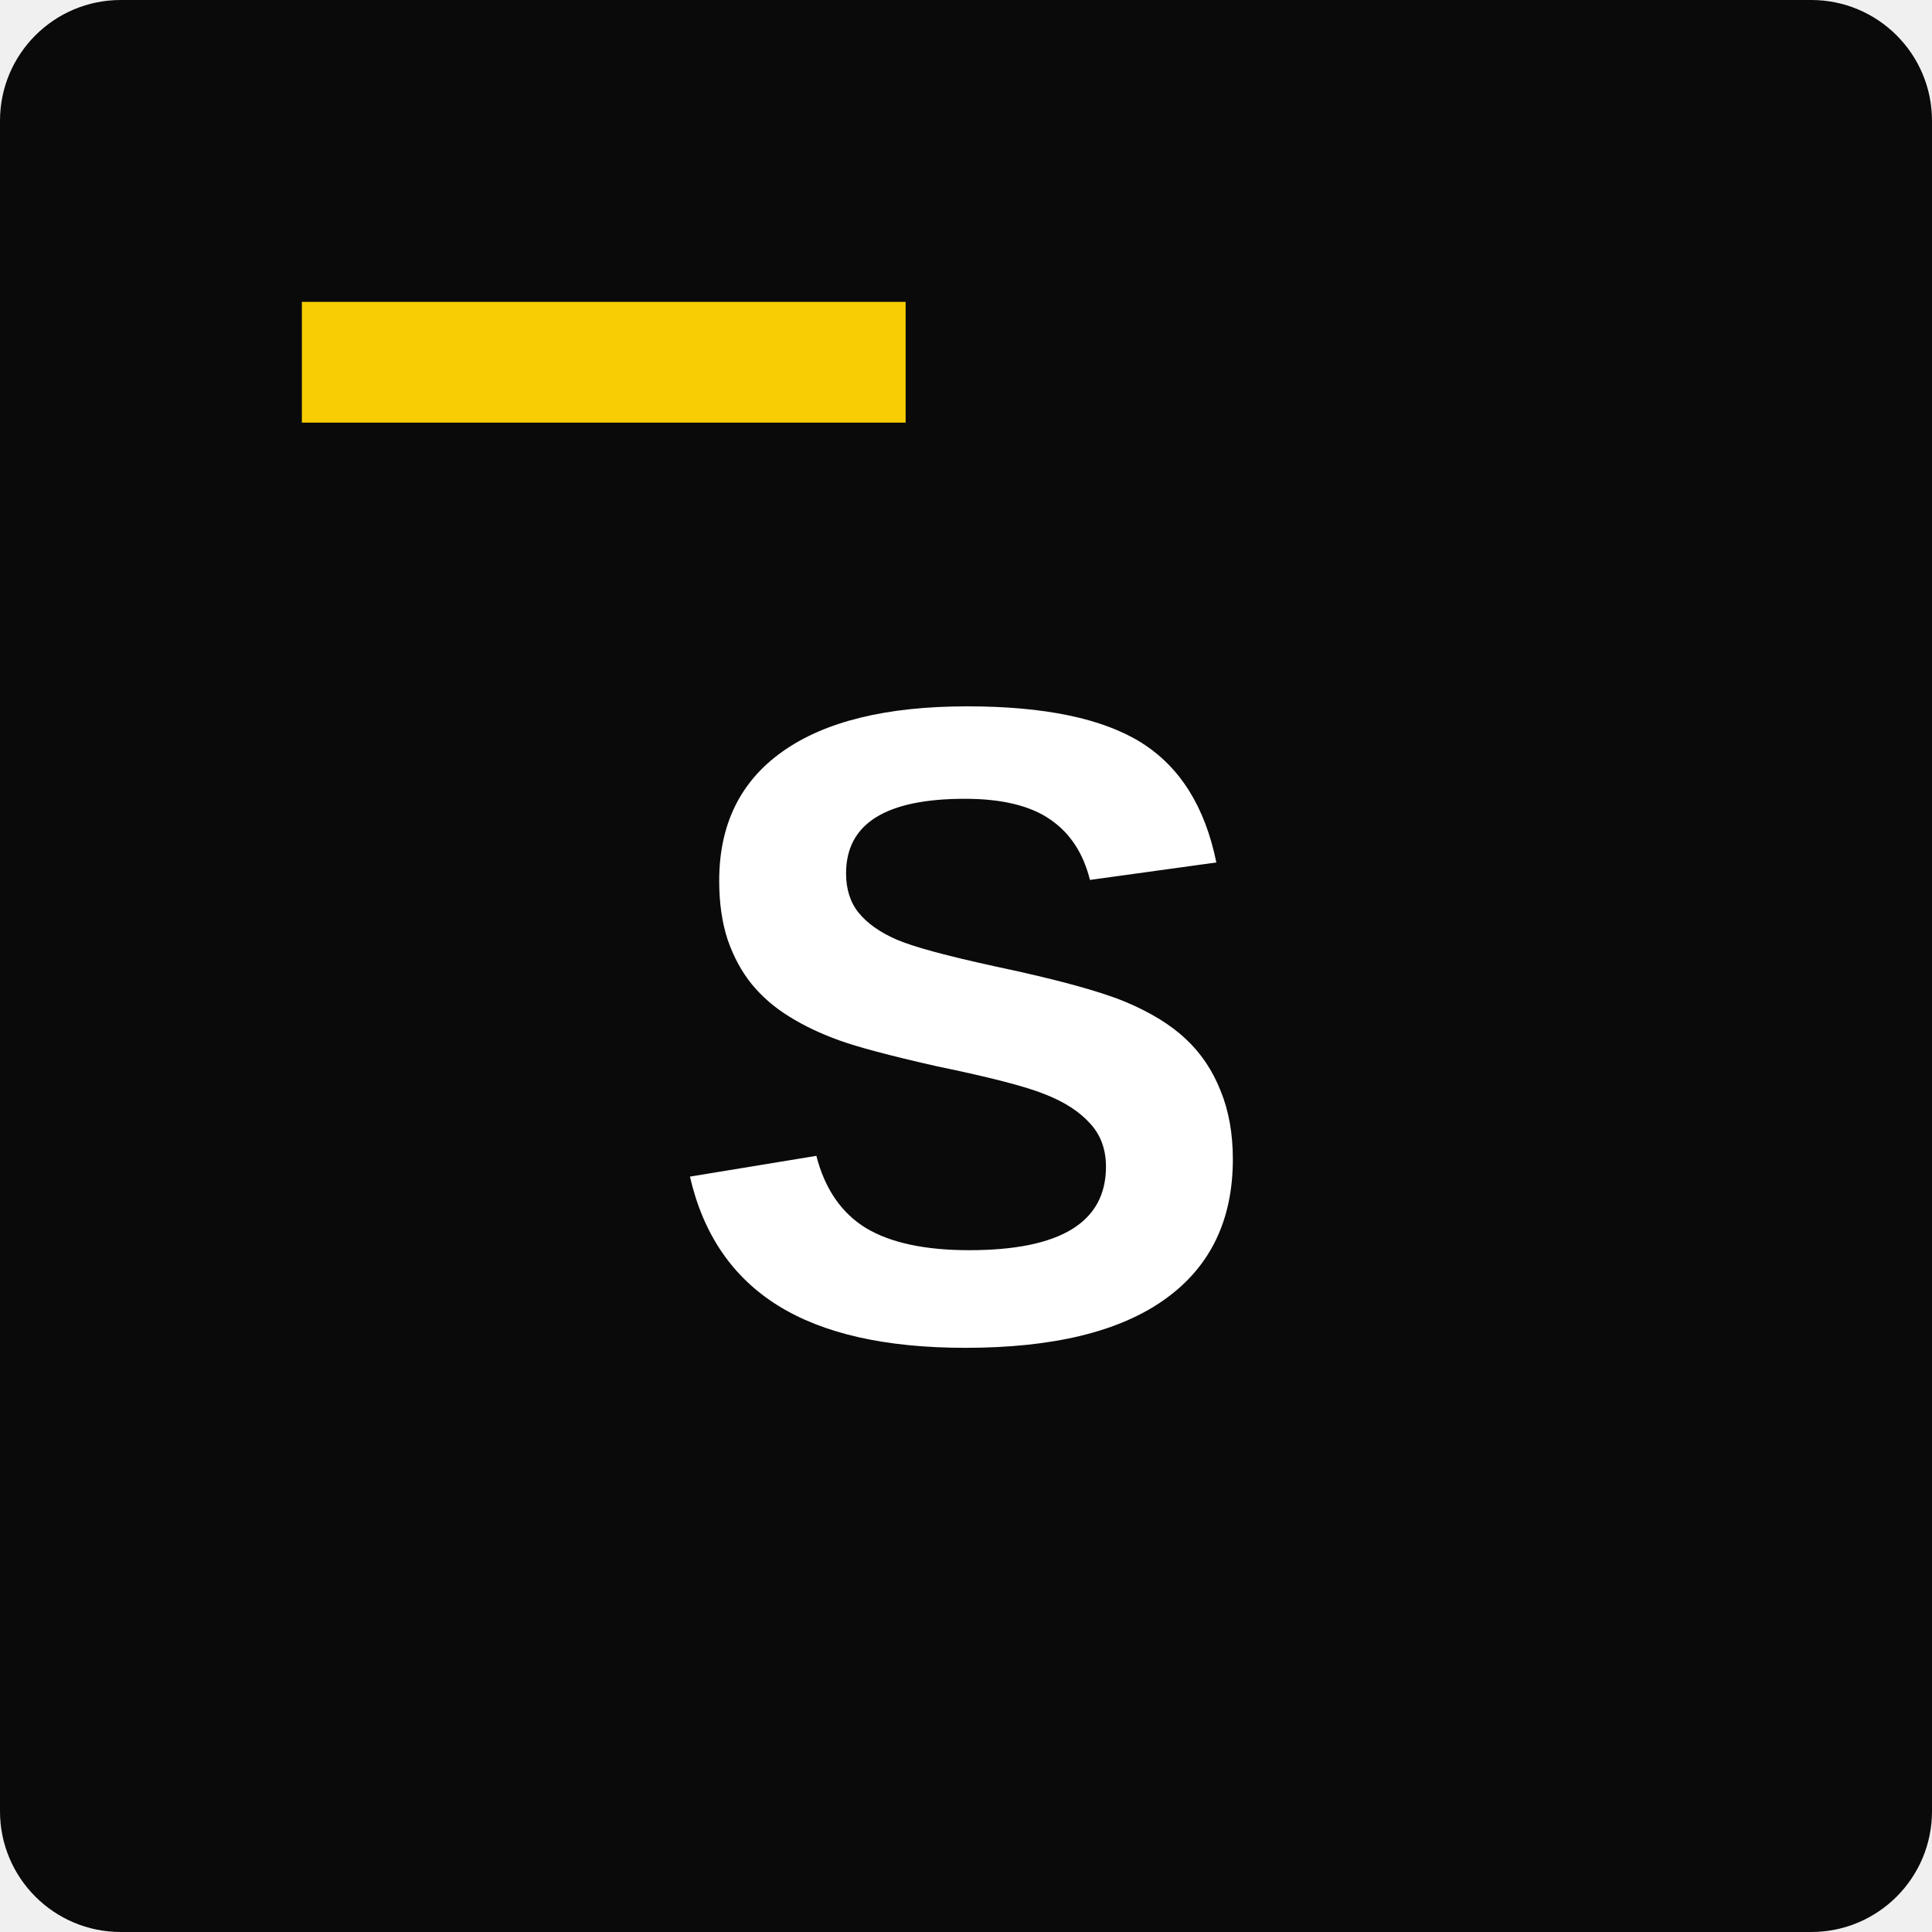
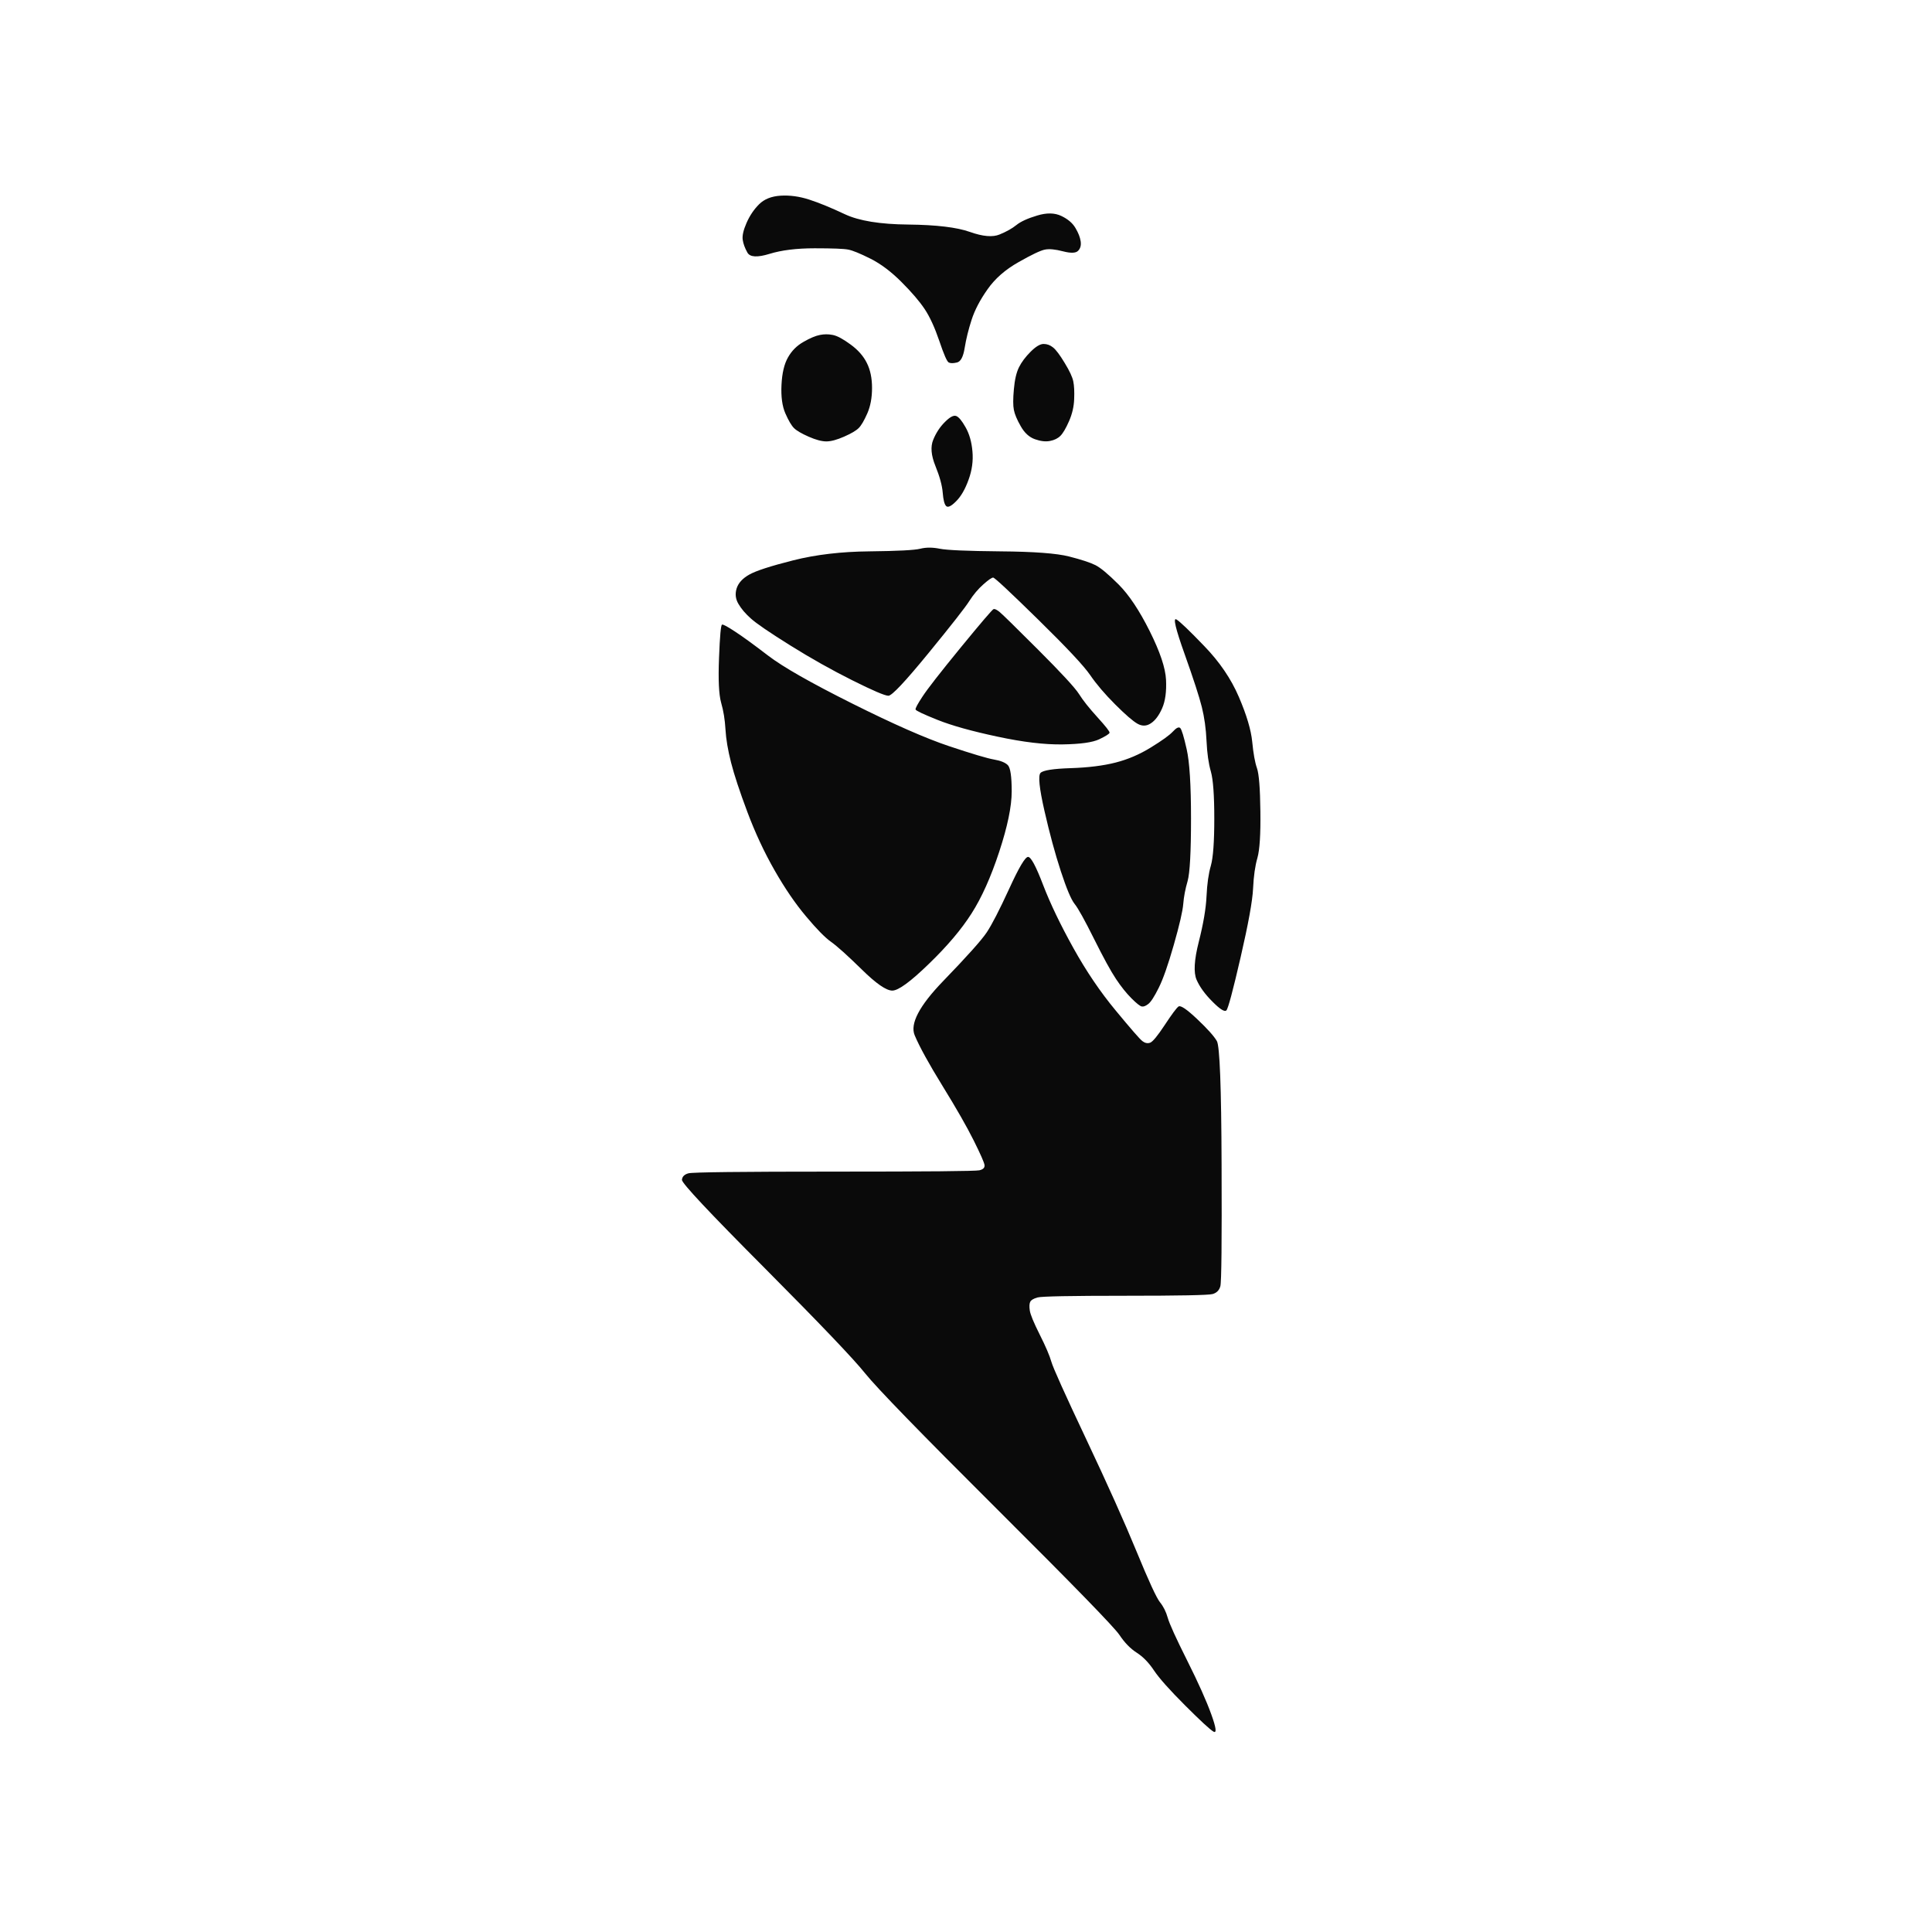
- <svg xmlns="http://www.w3.org/2000/svg" viewBox="0 0 64 64" role="img" aria-label="STORM Lab UK">
-   <rect width="64" height="64" rx="4" fill="#0A0A0A" />
-   <rect x="10" y="10" width="20" height="4" fill="#F8CD04" />
-   <text x="50%" y="56%" text-anchor="middle" dominant-baseline="middle" font-family="'Space Grotesk', Arial, sans-serif" font-size="30" font-weight="700" fill="#FFFFFF">S</text>
+ <svg xmlns="http://www.w3.org/2000/svg" viewBox="0 0 249 249" width="249" height="249">
+   <rect width="249" height="249" fill="#FFFFFF" />
+   <path transform="translate(86.5 25)" fill="#0A0A0A" fill-rule="evenodd" d="M11.33 1.33Q12.33 0.33 14.11 0.22Q15.89 0.11 17.78 0.72Q19.67 1.33 22.39 2.61Q25.11 3.89 30.56 3.94Q36 4 38.5 4.89Q41 5.78 42.33 5.22Q43.67 4.67 44.5 4Q45.33 3.33 47.17 2.78Q49 2.22 50.28 2.83Q51.56 3.44 52.11 4.39Q52.67 5.33 52.78 6.11Q52.89 6.89 52.44 7.33Q52 7.78 50.5 7.39Q49 7 48.17 7.17Q47.33 7.33 44.78 8.78Q42.22 10.22 40.78 12.28Q39.33 14.33 38.72 16.22Q38.11 18.11 37.83 19.83Q37.56 21.56 36.83 21.72Q36.11 21.89 35.78 21.72Q35.44 21.56 34.56 18.94Q33.67 16.33 32.67 14.83Q31.67 13.33 29.67 11.33Q27.67 9.33 25.67 8.33Q23.67 7.33 22.83 7.17Q22 7 18.5 7Q15 7 12.67 7.72Q10.33 8.44 9.83 7.56Q9.33 6.67 9.22 5.89Q9.11 5.11 9.72 3.72Q10.33 2.33 11.33 1.33ZM17.06 19.06Q18.33 18.33 19.17 18.17Q20 18 20.83 18.17Q21.67 18.33 23.11 19.39Q24.56 20.44 25.22 21.78Q25.89 23.11 25.89 25Q25.89 26.89 25.28 28.28Q24.67 29.67 24.17 30.17Q23.67 30.67 22.28 31.28Q20.89 31.89 20 31.89Q19.11 31.89 17.72 31.28Q16.33 30.67 15.83 30.17Q15.33 29.67 14.72 28.28Q14.11 26.89 14.22 24.61Q14.33 22.33 15.06 21.06Q15.78 19.78 17.06 19.06ZM46.33 20.33Q47.33 19.33 48 19.33Q48.67 19.33 49.22 19.78Q49.78 20.22 50.72 21.78Q51.67 23.33 51.83 24.17Q52 25 51.94 26.44Q51.89 27.89 51.28 29.28Q50.67 30.67 50.17 31.17Q49.67 31.67 48.83 31.83Q48 32 46.89 31.61Q45.78 31.22 45.06 29.94Q44.33 28.67 44.17 27.83Q44 27 44.17 25.17Q44.33 23.33 44.83 22.33Q45.33 21.33 46.33 20.33ZM35.28 29.39Q36.22 28.44 36.72 28.61Q37.22 28.78 37.94 30.06Q38.67 31.33 38.83 33.17Q39 35 38.33 36.83Q37.67 38.67 36.72 39.61Q35.78 40.56 35.44 40.22Q35.11 39.89 35 38.5Q34.89 37.11 34.06 35.06Q33.22 33 33.78 31.67Q34.33 30.33 35.28 29.39ZM32.11 45.72Q33.22 45.44 34.61 45.72Q36 46 42.44 46.06Q48.89 46.11 51.28 46.72Q53.67 47.33 54.67 47.83Q55.67 48.33 57.67 50.33Q59.67 52.33 61.67 56.33Q63.67 60.33 63.78 62.61Q63.89 64.89 63.28 66.28Q62.67 67.67 61.83 68.22Q61 68.78 60.11 68.28Q59.22 67.78 57.22 65.78Q55.22 63.78 54 62Q52.78 60.22 47.28 54.83Q41.78 49.44 41.5 49.44Q41.22 49.44 40.22 50.33Q39.22 51.22 38.44 52.44Q37.67 53.67 33.17 59.17Q28.67 64.67 28 64.67Q27.33 64.67 23.33 62.67Q19.33 60.67 15.33 58.17Q11.33 55.67 10.28 54.72Q9.22 53.78 8.67 52.83Q8.11 51.89 8.44 50.83Q8.78 49.78 10.06 49.06Q11.33 48.33 15.72 47.22Q20.11 46.11 25.56 46.06Q31 46 32.11 45.72ZM37.33 58.44Q41.33 53.56 41.56 53.5Q41.78 53.44 42.28 53.83Q42.78 54.22 47.28 58.72Q51.78 63.22 52.56 64.44Q53.33 65.67 54.94 67.44Q56.56 69.22 56.5 69.44Q56.44 69.67 55.17 70.28Q53.89 70.89 50.44 70.94Q47 71 42.06 69.94Q37.11 68.89 34.33 67.78Q31.56 66.67 31.5 66.44Q31.44 66.22 32.39 64.78Q33.33 63.33 37.33 58.44ZM66.17 59.28Q64.44 54.44 65.11 54.83Q65.78 55.22 68.72 58.28Q71.67 61.33 73.17 64.83Q74.67 68.33 74.89 70.61Q75.11 72.89 75.5 74Q75.89 75.11 75.94 79.56Q76 84 75.56 85.56Q75.11 87.11 75 89.5Q74.89 91.89 73.39 98.39Q71.89 104.89 71.56 105.22Q71.22 105.56 69.78 104.11Q68.33 102.67 67.72 101.28Q67.11 99.89 68 96.39Q68.89 92.89 69 90.5Q69.11 88.11 69.56 86.56Q70 85 70 80.5Q70 76 69.56 74.44Q69.11 72.89 69 70.5Q68.89 68.11 68.39 66.11Q67.89 64.11 66.17 59.28ZM6.17 59.78Q6.33 55.56 6.56 55.5Q6.78 55.44 8.22 56.39Q9.67 57.33 12.5 59.5Q15.33 61.67 23.33 65.67Q31.33 69.67 35.83 71.17Q40.33 72.67 41.61 72.89Q42.89 73.11 43.39 73.61Q43.89 74.11 43.89 77Q43.89 79.89 42.28 84.78Q40.67 89.67 38.72 92.72Q36.78 95.78 33.22 99.22Q29.67 102.67 28.5 102.67Q27.33 102.67 24.56 99.94Q21.78 97.22 20.61 96.39Q19.44 95.56 17.39 93.11Q15.33 90.67 13.33 87.17Q11.33 83.67 9.83 79.67Q8.33 75.67 7.72 73.28Q7.11 70.89 7 69Q6.89 67.11 6.44 65.56Q6 64 6.17 59.78ZM64.67 69.28Q65.33 68.56 65.61 68.83Q65.89 69.11 66.44 71.56Q67 74 67 80.5Q67 87 66.56 88.56Q66.11 90.11 66 91.5Q65.89 92.89 64.78 96.78Q63.67 100.67 62.83 102.33Q62 104 61.5 104.39Q61 104.78 60.67 104.72Q60.33 104.67 59.33 103.67Q58.33 102.67 57.33 101.17Q56.33 99.67 54.5 96Q52.67 92.33 52 91.5Q51.33 90.67 50.22 87.28Q49.11 83.89 48.11 79.5Q47.11 75.11 47.61 74.61Q48.11 74.11 51.5 74Q54.89 73.89 57.28 73.28Q59.67 72.67 61.83 71.33Q64 70 64.67 69.28ZM43.56 89.56Q45.44 85.44 46 85.44Q46.56 85.44 47.94 89.06Q49.33 92.67 51.83 97.17Q54.33 101.67 57.28 105.22Q60.22 108.78 60.72 109.17Q61.22 109.56 61.72 109.39Q62.22 109.22 63.61 107.11Q65 105 65.39 104.72Q65.78 104.44 67.78 106.33Q69.78 108.22 70.33 109.17Q70.89 110.11 70.94 125.06Q71 140 70.78 140.78Q70.56 141.56 69.78 141.78Q69 142 58.5 142Q48 142 47.22 142.22Q46.44 142.44 46.28 142.78Q46.11 143.11 46.22 143.89Q46.33 144.67 47.5 147Q48.67 149.33 49 150.5Q49.33 151.67 53.5 160.5Q57.67 169.33 60 175Q62.33 180.67 63 181.5Q63.67 182.33 64 183.5Q64.33 184.67 66.5 189Q68.67 193.33 69.61 195.94Q70.56 198.56 69.89 198.17Q69.22 197.78 66.22 194.78Q63.22 191.78 62.22 190.28Q61.22 188.78 60 188Q58.78 187.22 57.78 185.72Q56.78 184.22 42 169.5Q27.22 154.78 25 152Q22.78 149.22 12.06 138.44Q1.33 127.67 1.39 127.06Q1.44 126.44 2.22 126.22Q3 126 21 126Q39 126 39.72 125.83Q40.44 125.67 40.39 125.17Q40.33 124.67 39 122Q37.67 119.33 35 115Q32.33 110.67 31.39 108.44Q30.44 106.22 35.06 101.44Q39.67 96.67 40.67 95.17Q41.67 93.67 43.56 89.56Z" />
</svg>
